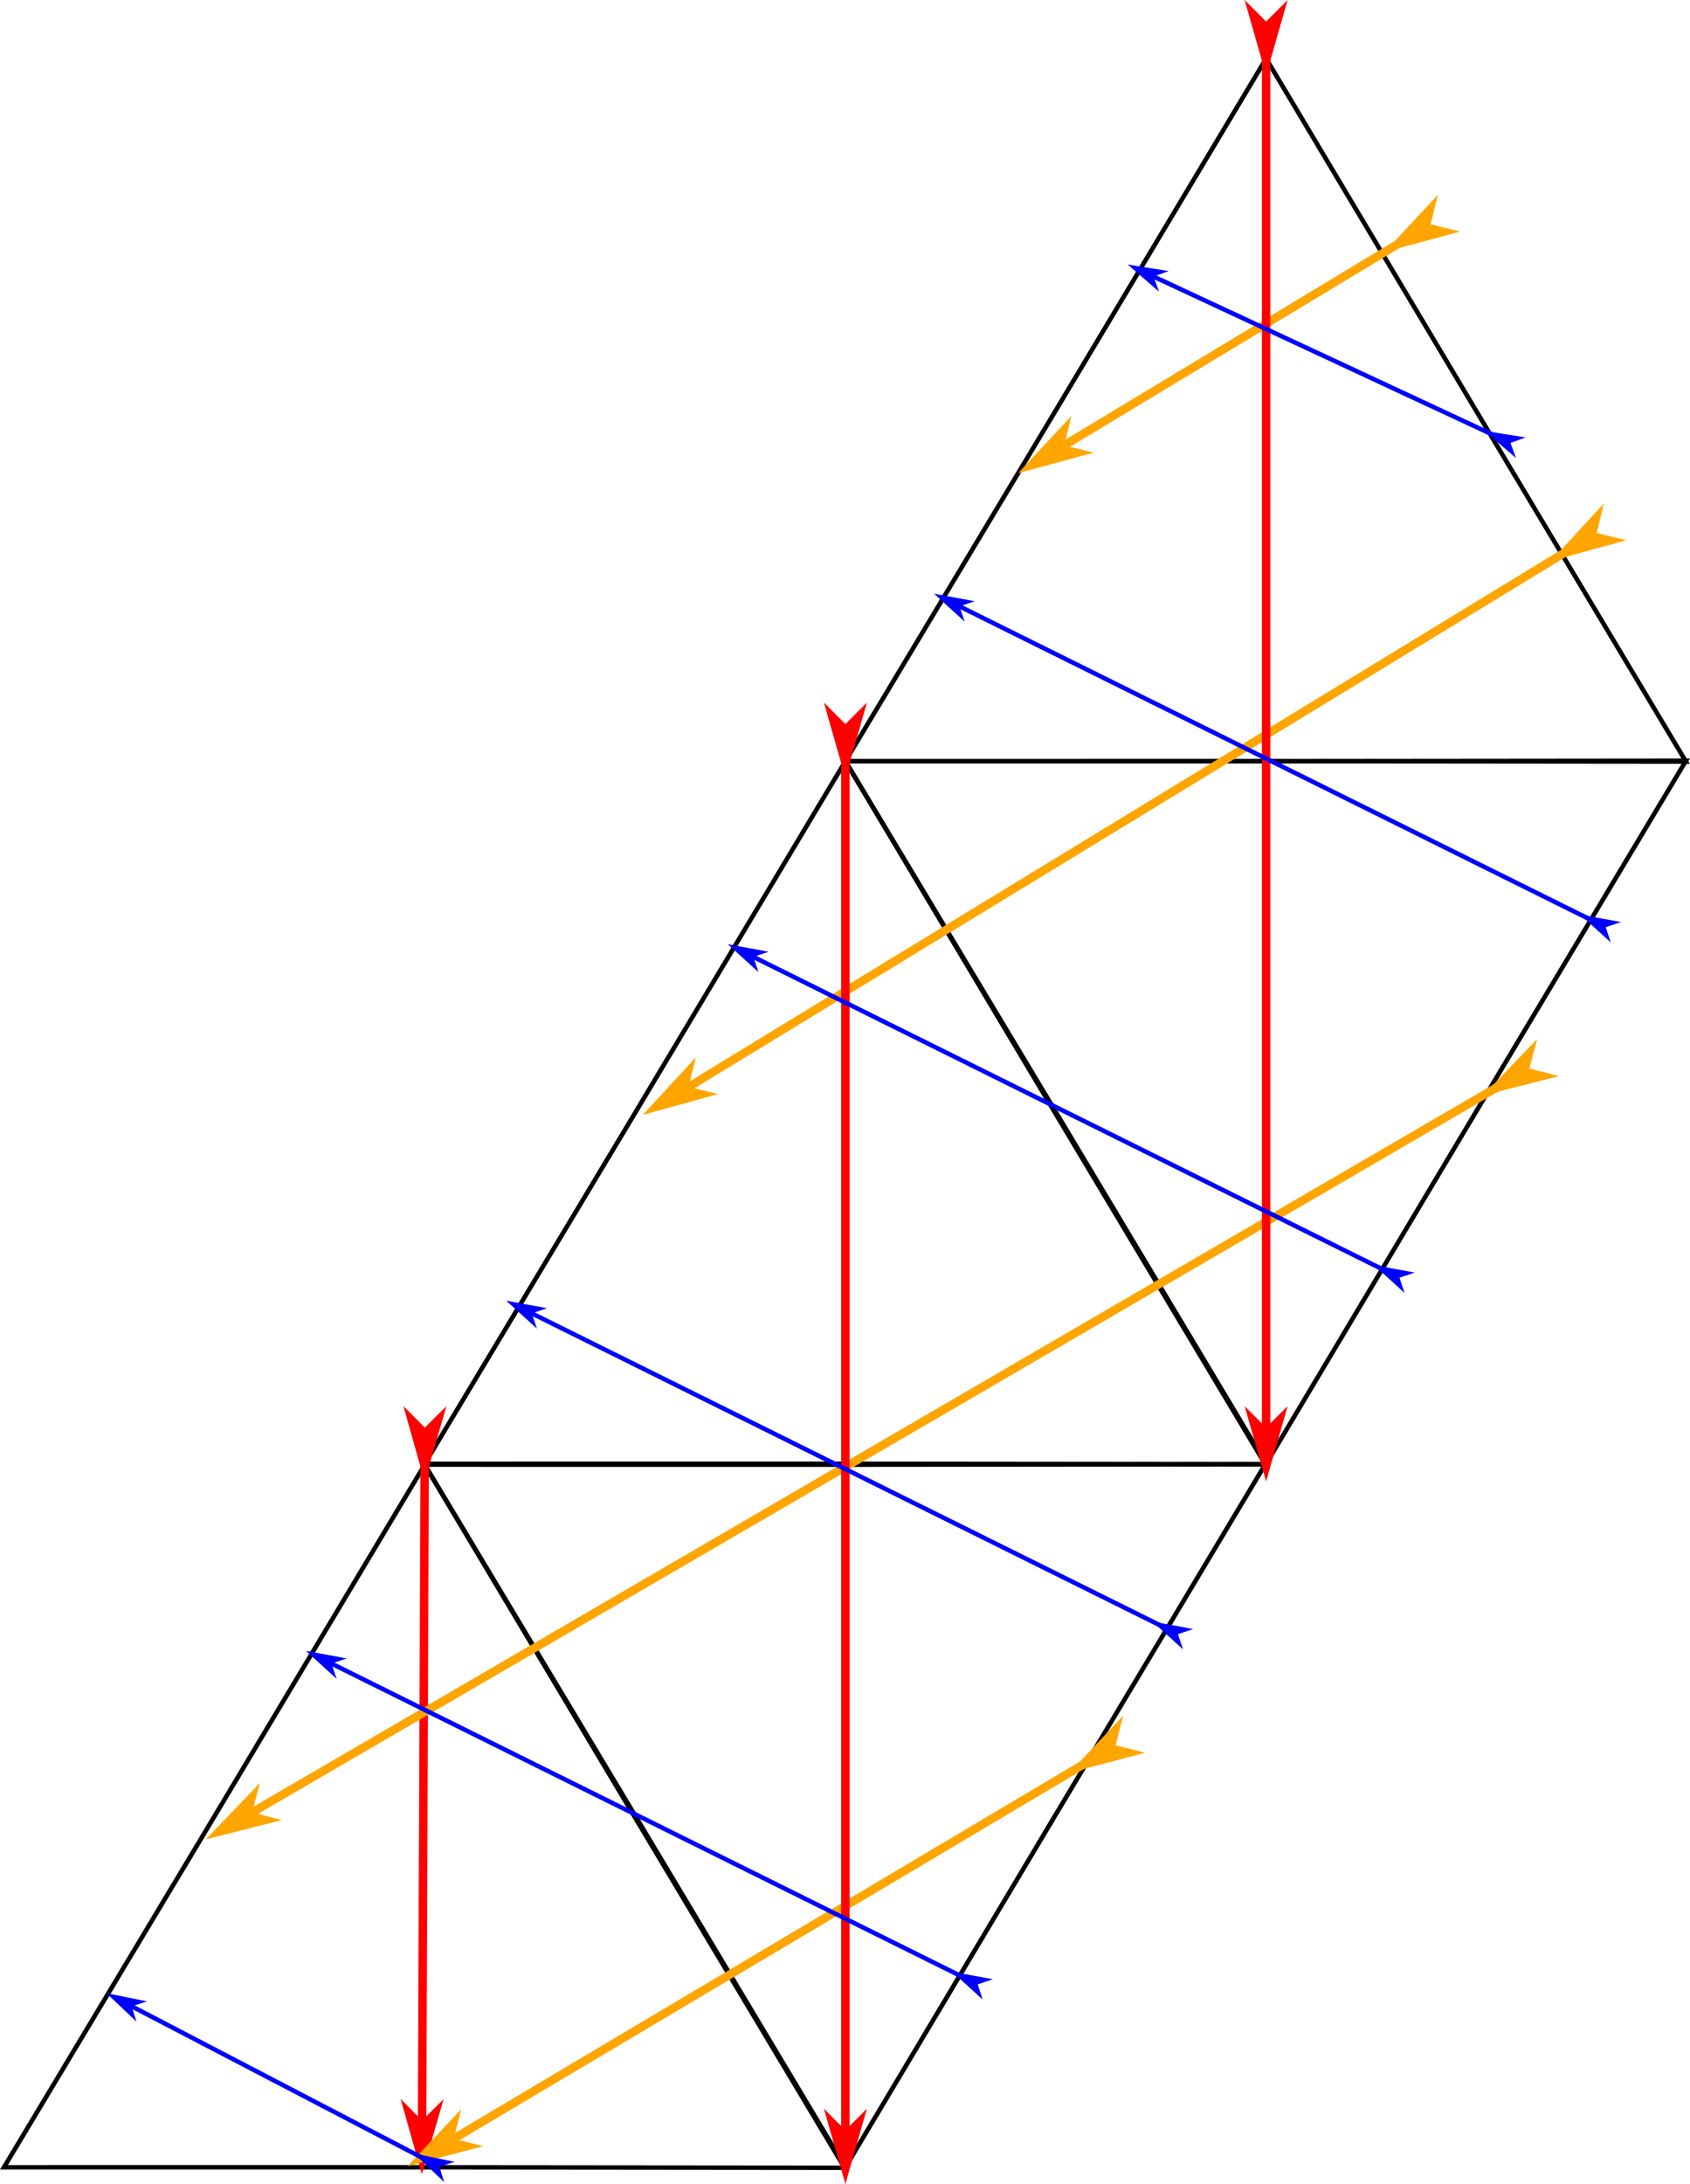
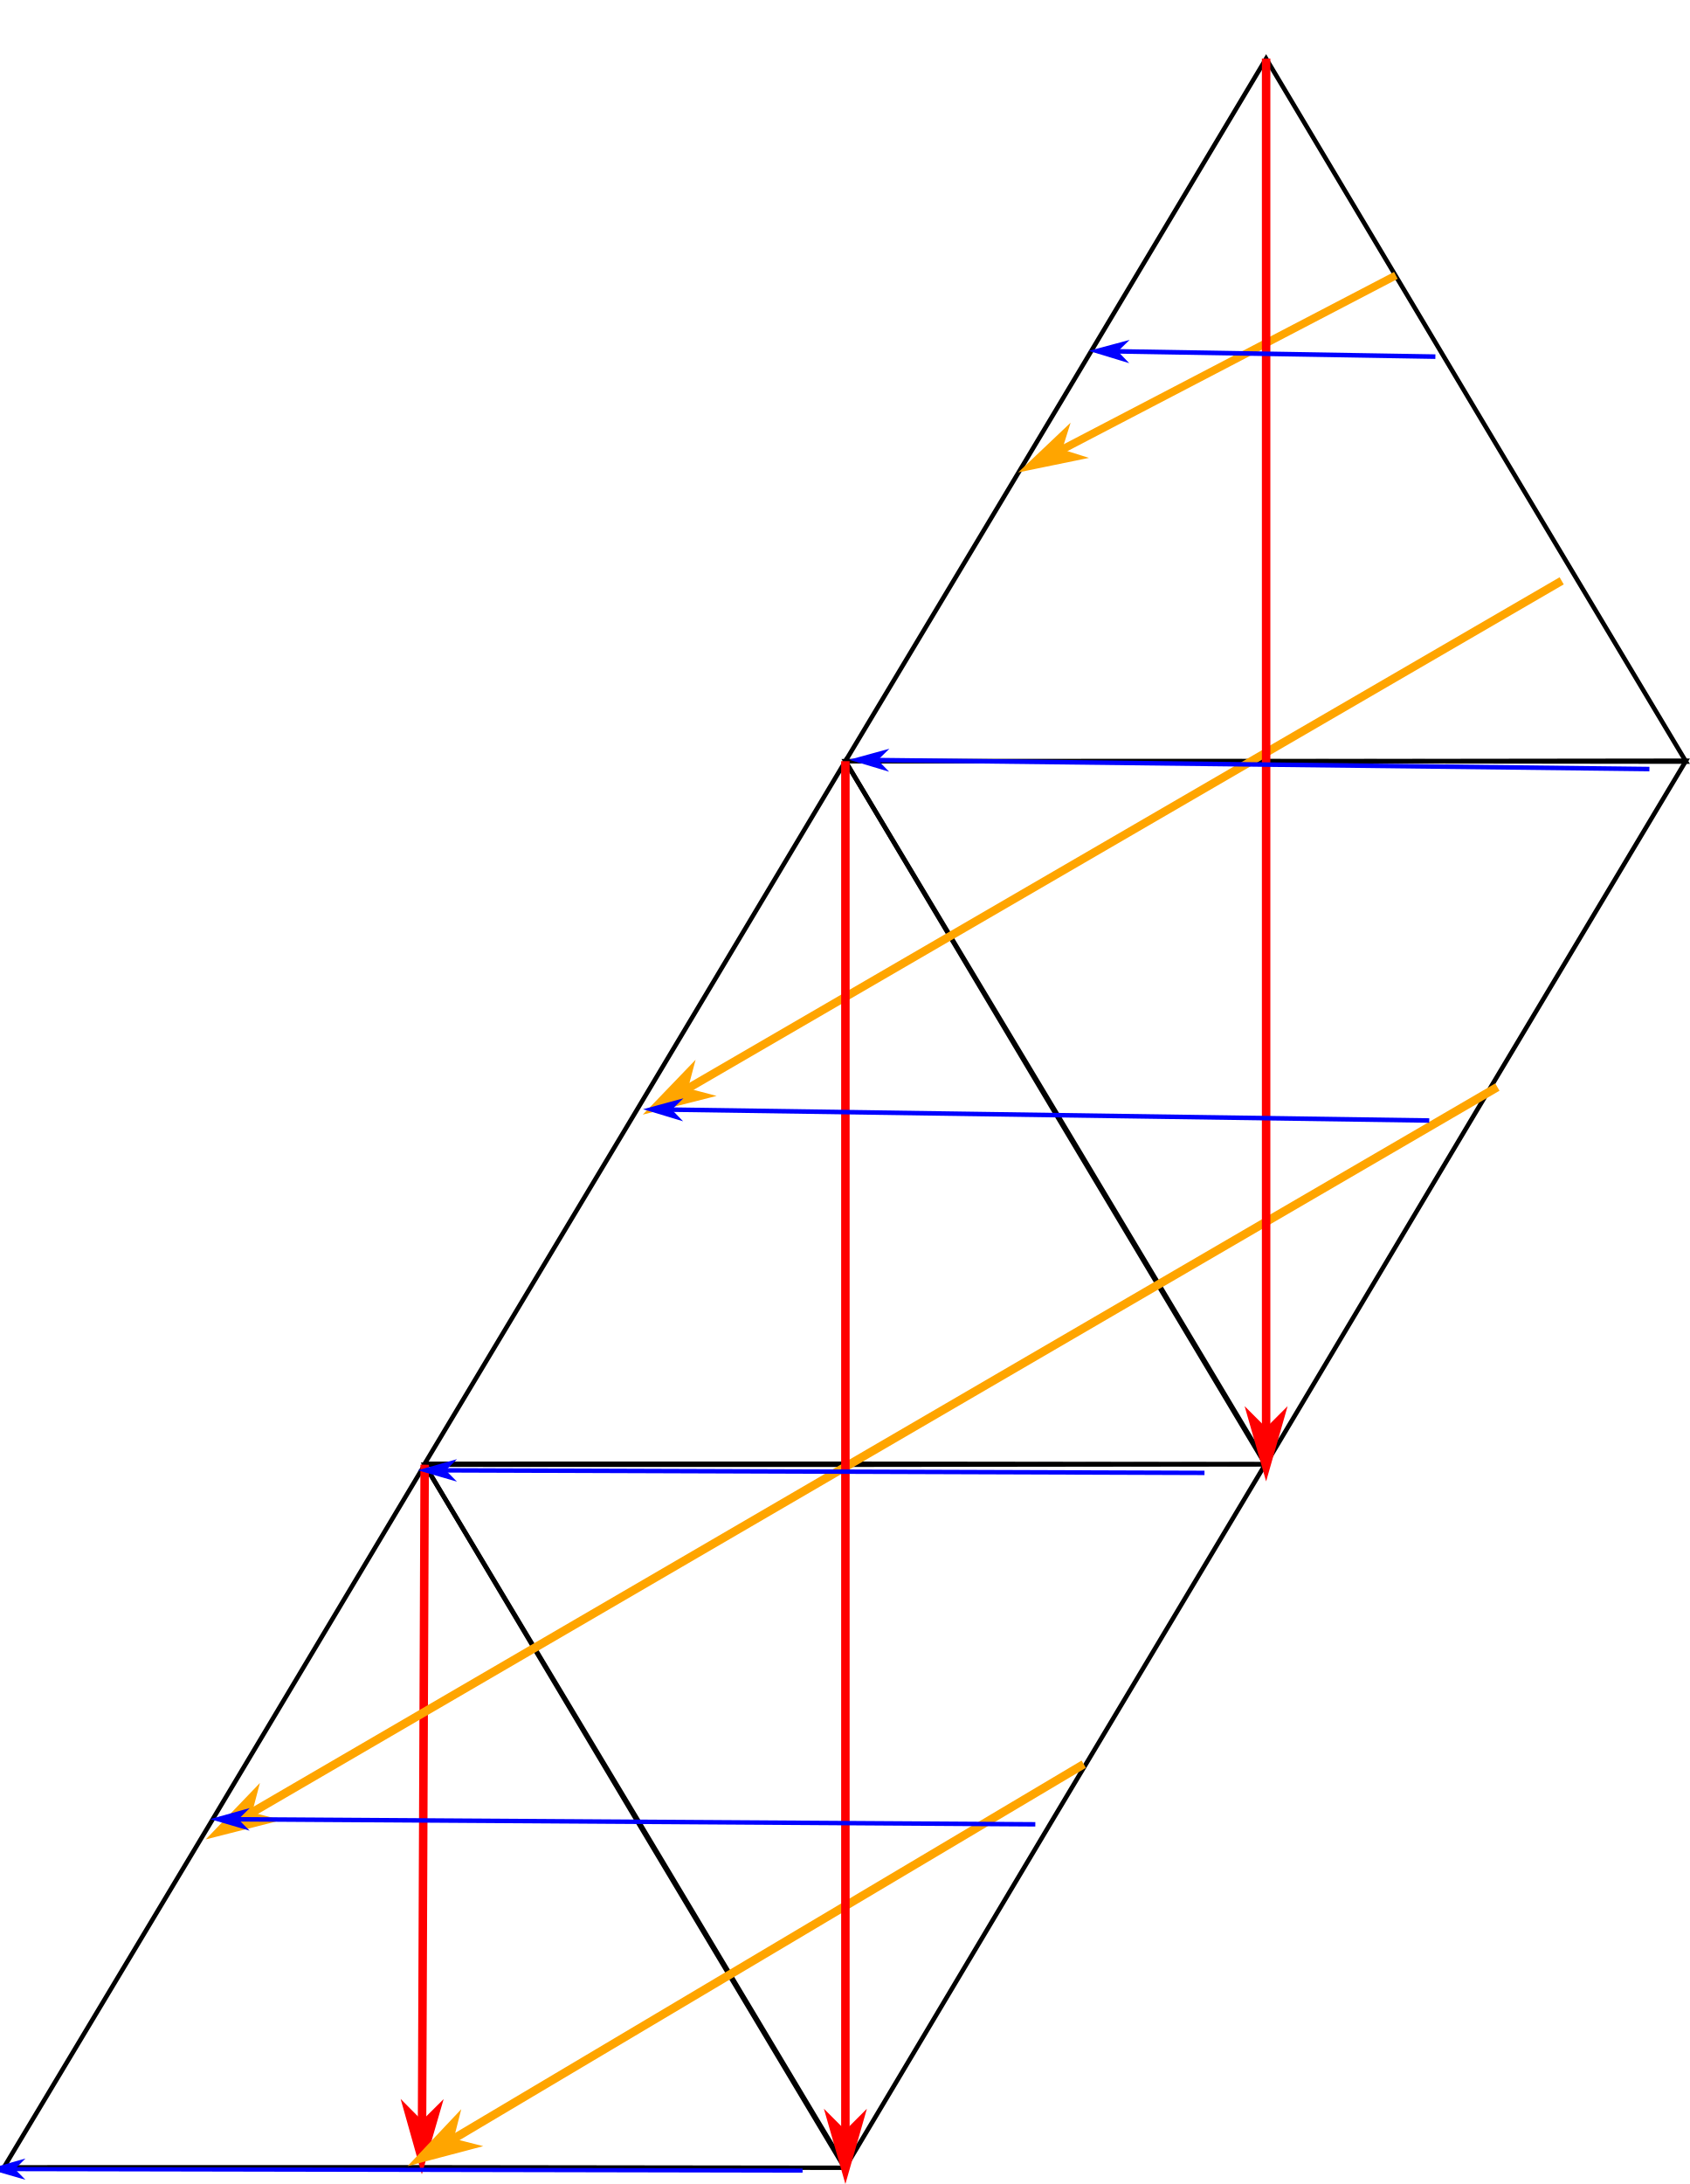
<svg xmlns="http://www.w3.org/2000/svg" width="169.443mm" height="218.927mm" viewBox="0 0 169.443 218.927" version="1.1" id="svg5">
  <defs id="defs2">
-     <marker style="overflow:visible" id="marker99291" refX="0" refY="0" orient="auto">
+     <marker style="overflow:visible" id="marker99291" refX="0" refY="0" orient="auto" viewBox="0 0 8.887 5.078" markerWidth="8.887" markerHeight="5.078" preserveAspectRatio="xMidYMid">
      <path transform="matrix(0.4,0,0,0.4,4,0)" style="fill:context-stroke;fill-rule:evenodd;stroke:context-stroke;stroke-width:1pt" d="M 0,0 5,-5 -12.5,0 5,5 Z" id="path99289" />
    </marker>
    <marker style="overflow:visible" id="marker99281" refX="0" refY="0" orient="auto">
      <path transform="matrix(0.4,0,0,0.4,4,0)" style="fill:context-stroke;fill-rule:evenodd;stroke:context-stroke;stroke-width:1pt" d="M 0,0 5,-5 -12.5,0 5,5 Z" id="path99279" />
    </marker>
    <marker style="overflow:visible" id="Arrow1Mstart" refX="0" refY="0" orient="auto">
      <path transform="matrix(0.4,0,0,0.4,4,0)" style="fill:context-stroke;fill-rule:evenodd;stroke:context-stroke;stroke-width:1pt" d="M 0,0 5,-5 -12.5,0 5,5 Z" id="path2881" />
    </marker>
    <marker style="overflow:visible" id="Arrow1Sstart" refX="0" refY="0" orient="auto">
      <path transform="matrix(0.2,0,0,0.2,1.2,0)" style="fill:context-stroke;fill-rule:evenodd;stroke:context-stroke;stroke-width:1pt" d="M 0,0 5,-5 -12.5,0 5,5 Z" id="path2887" />
    </marker>
    <marker style="overflow:visible" id="Arrow1Send" refX="0" refY="0" orient="auto">
      <path transform="matrix(-0.2,0,0,-0.2,-1.2,0)" style="fill:context-stroke;fill-rule:evenodd;stroke:context-stroke;stroke-width:1pt" d="M 0,0 5,-5 -12.5,0 5,5 Z" id="path2890" />
    </marker>
    <marker style="overflow:visible" id="Arrow1Send-8" refX="0" refY="0" orient="auto">
      <path transform="matrix(-0.2,0,0,-0.2,-1.2,0)" style="fill:context-stroke;fill-rule:evenodd;stroke:context-stroke;stroke-width:1pt" d="M 0,0 5,-5 -12.5,0 5,5 Z" id="path2890-2" />
    </marker>
    <marker style="overflow:visible" id="marker4305" refX="0" refY="0" orient="auto">
      <path transform="matrix(-0.2,0,0,-0.2,-1.2,0)" style="fill:context-stroke;fill-rule:evenodd;stroke:context-stroke;stroke-width:1pt" d="M 0,0 5,-5 -12.5,0 5,5 Z" id="path4303" />
    </marker>
    <marker style="overflow:visible" id="marker4309" refX="0" refY="0" orient="auto">
      <path transform="matrix(-0.2,0,0,-0.2,-1.2,0)" style="fill:context-stroke;fill-rule:evenodd;stroke:context-stroke;stroke-width:1pt" d="M 0,0 5,-5 -12.5,0 5,5 Z" id="path4307" />
    </marker>
    <marker style="overflow:visible" id="Arrow1Send-8-8" refX="0" refY="0" orient="auto">
      <path transform="matrix(-0.2,0,0,-0.2,-1.2,0)" style="fill:context-stroke;fill-rule:evenodd;stroke:context-stroke;stroke-width:1pt" d="M 0,0 5,-5 -12.5,0 5,5 Z" id="path2890-2-5" />
    </marker>
    <marker style="overflow:visible" id="marker4547" refX="0" refY="0" orient="auto">
      <path transform="matrix(-0.2,0,0,-0.2,-1.2,0)" style="fill:context-stroke;fill-rule:evenodd;stroke:context-stroke;stroke-width:1pt" d="M 0,0 5,-5 -12.5,0 5,5 Z" id="path4545" />
    </marker>
    <marker style="overflow:visible" id="marker4551" refX="0" refY="0" orient="auto">
      <path transform="matrix(-0.2,0,0,-0.2,-1.2,0)" style="fill:context-stroke;fill-rule:evenodd;stroke:context-stroke;stroke-width:1pt" d="M 0,0 5,-5 -12.5,0 5,5 Z" id="path4549" />
    </marker>
    <marker style="overflow:visible" id="Arrow1Send-8-5" refX="0" refY="0" orient="auto">
      <path transform="matrix(-0.2,0,0,-0.2,-1.2,0)" style="fill:context-stroke;fill-rule:evenodd;stroke:context-stroke;stroke-width:1pt" d="M 0,0 5,-5 -12.5,0 5,5 Z" id="path2890-2-7" />
    </marker>
    <marker style="overflow:visible" id="marker4806" refX="0" refY="0" orient="auto">
      <path transform="matrix(-0.2,0,0,-0.2,-1.2,0)" style="fill:context-stroke;fill-rule:evenodd;stroke:context-stroke;stroke-width:1pt" d="M 0,0 5,-5 -12.5,0 5,5 Z" id="path4804" />
    </marker>
    <marker style="overflow:visible" id="marker4810" refX="0" refY="0" orient="auto">
      <path transform="matrix(-0.2,0,0,-0.2,-1.2,0)" style="fill:context-stroke;fill-rule:evenodd;stroke:context-stroke;stroke-width:1pt" d="M 0,0 5,-5 -12.5,0 5,5 Z" id="path4808" />
    </marker>
    <marker style="overflow:visible" id="Arrow1Send-8-4" refX="0" refY="0" orient="auto">
      <path transform="matrix(-0.2,0,0,-0.2,-1.2,0)" style="fill:context-stroke;fill-rule:evenodd;stroke:context-stroke;stroke-width:1pt" d="M 0,0 5,-5 -12.5,0 5,5 Z" id="path2890-2-3" />
    </marker>
    <marker style="overflow:visible" id="marker5058" refX="0" refY="0" orient="auto">
      <path transform="matrix(-0.2,0,0,-0.2,-1.2,0)" style="fill:context-stroke;fill-rule:evenodd;stroke:context-stroke;stroke-width:1pt" d="M 0,0 5,-5 -12.5,0 5,5 Z" id="path5056" />
    </marker>
    <marker style="overflow:visible" id="marker5062" refX="0" refY="0" orient="auto">
      <path transform="matrix(-0.2,0,0,-0.2,-1.2,0)" style="fill:context-stroke;fill-rule:evenodd;stroke:context-stroke;stroke-width:1pt" d="M 0,0 5,-5 -12.5,0 5,5 Z" id="path5060" />
    </marker>
    <marker style="overflow:visible" id="Arrow1Sstart-0" refX="0" refY="0" orient="auto">
      <path transform="matrix(0.2,0,0,0.2,1.2,0)" style="fill:context-stroke;fill-rule:evenodd;stroke:context-stroke;stroke-width:1pt" d="M 0,0 5,-5 -12.5,0 5,5 Z" id="path2887-1" />
    </marker>
    <marker style="overflow:visible" id="marker5485" refX="0" refY="0" orient="auto">
      <path transform="matrix(0.2,0,0,0.2,1.2,0)" style="fill:context-stroke;fill-rule:evenodd;stroke:context-stroke;stroke-width:1pt" d="M 0,0 5,-5 -12.5,0 5,5 Z" id="path5483" />
    </marker>
    <marker style="overflow:visible" id="marker5489" refX="0" refY="0" orient="auto">
      <path transform="matrix(0.2,0,0,0.2,1.2,0)" style="fill:context-stroke;fill-rule:evenodd;stroke:context-stroke;stroke-width:1pt" d="M 0,0 5,-5 -12.5,0 5,5 Z" id="path5487" />
    </marker>
    <marker style="overflow:visible" id="Arrow1Sstart-0-3" refX="0" refY="0" orient="auto">
      <path transform="matrix(0.2,0,0,0.2,1.2,0)" style="fill:context-stroke;fill-rule:evenodd;stroke:context-stroke;stroke-width:1pt" d="M 0,0 5,-5 -12.5,0 5,5 Z" id="path2887-1-1" />
    </marker>
    <marker style="overflow:visible" id="marker5728" refX="0" refY="0" orient="auto">
      <path transform="matrix(0.2,0,0,0.2,1.2,0)" style="fill:context-stroke;fill-rule:evenodd;stroke:context-stroke;stroke-width:1pt" d="M 0,0 5,-5 -12.5,0 5,5 Z" id="path5726" />
    </marker>
    <marker style="overflow:visible" id="marker5732" refX="0" refY="0" orient="auto">
      <path transform="matrix(0.2,0,0,0.2,1.2,0)" style="fill:context-stroke;fill-rule:evenodd;stroke:context-stroke;stroke-width:1pt" d="M 0,0 5,-5 -12.5,0 5,5 Z" id="path5730" />
    </marker>
    <marker style="overflow:visible" id="Arrow1Sstart-0-6" refX="0" refY="0" orient="auto">
      <path transform="matrix(0.2,0,0,0.2,1.2,0)" style="fill:context-stroke;fill-rule:evenodd;stroke:context-stroke;stroke-width:1pt" d="M 0,0 5,-5 -12.5,0 5,5 Z" id="path2887-1-0" />
    </marker>
    <marker style="overflow:visible" id="marker5728-7" refX="0" refY="0" orient="auto">
      <path transform="matrix(0.2,0,0,0.2,1.2,0)" style="fill:context-stroke;fill-rule:evenodd;stroke:context-stroke;stroke-width:1pt" d="M 0,0 5,-5 -12.5,0 5,5 Z" id="path5726-9" />
    </marker>
    <marker style="overflow:visible" id="marker5732-8" refX="0" refY="0" orient="auto">
      <path transform="matrix(0.2,0,0,0.2,1.2,0)" style="fill:context-stroke;fill-rule:evenodd;stroke:context-stroke;stroke-width:1pt" d="M 0,0 5,-5 -12.5,0 5,5 Z" id="path5730-8" />
    </marker>
    <marker style="overflow:visible" id="Arrow1Sstart-0-4" refX="0" refY="0" orient="auto">
      <path transform="matrix(0.2,0,0,0.2,1.2,0)" style="fill:context-stroke;fill-rule:evenodd;stroke:context-stroke;stroke-width:1pt" d="M 0,0 5,-5 -12.5,0 5,5 Z" id="path2887-1-6" />
    </marker>
    <marker style="overflow:visible" id="marker5728-5" refX="0" refY="0" orient="auto">
      <path transform="matrix(0.2,0,0,0.2,1.2,0)" style="fill:context-stroke;fill-rule:evenodd;stroke:context-stroke;stroke-width:1pt" d="M 0,0 5,-5 -12.5,0 5,5 Z" id="path5726-3" />
    </marker>
    <marker style="overflow:visible" id="marker5732-7" refX="0" refY="0" orient="auto">
      <path transform="matrix(0.2,0,0,0.2,1.2,0)" style="fill:context-stroke;fill-rule:evenodd;stroke:context-stroke;stroke-width:1pt" d="M 0,0 5,-5 -12.5,0 5,5 Z" id="path5730-6" />
    </marker>
    <marker style="overflow:visible" id="Arrow1Sstart-0-9" refX="0" refY="0" orient="auto">
      <path transform="matrix(0.2,0,0,0.2,1.2,0)" style="fill:context-stroke;fill-rule:evenodd;stroke:context-stroke;stroke-width:1pt" d="M 0,0 5,-5 -12.5,0 5,5 Z" id="path2887-1-7" />
    </marker>
    <marker style="overflow:visible" id="marker5728-1" refX="0" refY="0" orient="auto">
      <path transform="matrix(0.2,0,0,0.2,1.2,0)" style="fill:context-stroke;fill-rule:evenodd;stroke:context-stroke;stroke-width:1pt" d="M 0,0 5,-5 -12.5,0 5,5 Z" id="path5726-4" />
    </marker>
    <marker style="overflow:visible" id="marker5732-5" refX="0" refY="0" orient="auto">
      <path transform="matrix(0.2,0,0,0.2,1.2,0)" style="fill:context-stroke;fill-rule:evenodd;stroke:context-stroke;stroke-width:1pt" d="M 0,0 5,-5 -12.5,0 5,5 Z" id="path5730-66" />
    </marker>
  </defs>
  <g id="layer1" transform="translate(-5.501861,-5.275134)">
    <path style="fill:none;fill-rule:evenodd;stroke:#000000;stroke-opacity:1" id="path66" d="m 393.578,127.373 -86.494,31.777 -86.451,31.894 15.727,-90.795 15.605,-90.816 70.767,59.017 z" transform="matrix(0.4290771,0.1527469,-0.1582505,0.4141549,25.8305,-31.24631)" />
    <path style="fill:none;fill-rule:evenodd;stroke:#000000;stroke-opacity:1" id="path66-7" transform="matrix(0.4290771,-0.1527469,-0.1582505,-0.4141549,25.8305,194.3993)" d="m 393.578,127.373 -86.494,31.777 -86.451,31.894 15.727,-90.795 15.605,-90.816 70.767,59.017 z" />
    <path style="fill:none;fill-rule:evenodd;stroke:#000000;stroke-opacity:1" id="path66-3" transform="matrix(0.4290771,0.1527469,-0.1582505,0.4141549,-16.35328,39.18257)" d="m 393.578,127.373 -86.494,31.777 -86.451,31.894 15.727,-90.795 15.605,-90.816 70.767,59.017 z" />
    <path style="fill:none;fill-rule:evenodd;stroke:#000000;stroke-opacity:1" id="path66-5" transform="matrix(0.4290771,-0.1527469,-0.1582505,-0.4141549,-16.35328,264.9228)" d="m 393.578,127.373 -86.494,31.777 -86.451,31.894 15.727,-90.795 15.605,-90.816 70.767,59.017 z" />
    <path style="fill:none;fill-rule:evenodd;stroke:#000000;stroke-opacity:1" id="path66-54" transform="matrix(0.4290771,0.1527469,-0.1582505,0.4141549,-58.53706,109.706)" d="m 393.578,127.373 -86.494,31.777 -86.451,31.894 15.727,-90.795 15.605,-90.816 70.767,59.017 z" />
-     <path style="fill:none;stroke:#ff0000;stroke-width:0.849;stroke-linecap:butt;stroke-linejoin:miter;stroke-miterlimit:4;stroke-dasharray:none;stroke-opacity:1;marker-start:url(#marker99281);marker-mid:url(#Arrow1Mstart);marker-end:url(#marker99291)" d="m 47.805,221.556 0.277,-69.457" id="path3336" />
-     <path style="fill:none;stroke:#ffa500;stroke-width:0.849;stroke-linecap:butt;stroke-linejoin:miter;stroke-miterlimit:4;stroke-dasharray:none;stroke-opacity:1;marker-start:url(#marker99281);marker-mid:url(#Arrow1Mstart);marker-end:url(#marker99291)" d="M 47.805,221.556 114.166,182.12" id="path3336-4" />
-     <path style="fill:none;stroke:#ffa500;stroke-width:0.849;stroke-linecap:butt;stroke-linejoin:miter;stroke-miterlimit:4;stroke-dasharray:none;stroke-opacity:1;marker-start:url(#marker99281);marker-mid:url(#Arrow1Mstart);marker-end:url(#marker99291)" d="M 109.02,51.84 145.764,29.674" id="path3336-4-9" />
-     <path style="fill:none;stroke:#ffa500;stroke-width:0.849;stroke-linecap:butt;stroke-linejoin:miter;stroke-miterlimit:4;stroke-dasharray:none;stroke-opacity:1;marker-start:url(#marker99281);marker-mid:url(#Arrow1Mstart);marker-end:url(#marker99291)" d="M 71.382,116.161 162.424,60.644" id="path3336-4-3" />
-     <path style="fill:none;stroke:#ffa500;stroke-width:0.849;stroke-linecap:butt;stroke-linejoin:miter;stroke-miterlimit:4;stroke-dasharray:none;stroke-opacity:1;marker-start:url(#marker99281);marker-mid:url(#Arrow1Mstart);marker-end:url(#marker99291)" d="M 27.574,188.819 155.637,114.244" id="path3336-4-8" />
-     <path style="fill:#ff0000;stroke:#ff0000;stroke-width:0.849;stroke-linecap:butt;stroke-linejoin:miter;stroke-miterlimit:4;stroke-dasharray:none;stroke-opacity:1;marker-start:url(#marker99281);marker-mid:url(#Arrow1Mstart);marker-end:url(#marker99291)" d="M 90.266,222.529 V 81.576" id="path4415" />
-     <path style="fill:none;stroke:#ff0000;stroke-width:0.849;stroke-linecap:butt;stroke-linejoin:miter;stroke-miterlimit:4;stroke-dasharray:none;stroke-opacity:1;marker-start:url(#marker99281);marker-mid:url(#Arrow1Mstart);marker-end:url(#marker99291)" d="M 132.45,152.1 V 11.148" id="path4415-4" />
-     <path style="fill:none;stroke:#0000ff;stroke-width:0.45;stroke-linecap:butt;stroke-linejoin:miter;stroke-miterlimit:4;stroke-dasharray:none;stroke-opacity:1;marker-start:url(#marker99281);marker-mid:url(#Arrow1Mstart);marker-end:url(#marker99291)" d="m 119.379,32.168 35.787,16.676" id="path5286" />
-     <path style="fill:none;stroke:#0000ff;stroke-width:0.45;stroke-linecap:butt;stroke-linejoin:miter;stroke-miterlimit:4;stroke-dasharray:none;stroke-opacity:1;marker-start:url(#marker99281);marker-mid:url(#Arrow1Mstart);marker-end:url(#marker99291)" d="M 99.945,65.182 164.733,97.343" id="path5286-8" />
-     <path style="fill:none;stroke:#0000ff;stroke-width:0.45;stroke-linecap:butt;stroke-linejoin:miter;stroke-miterlimit:4;stroke-dasharray:none;stroke-opacity:1;marker-start:url(#marker99281);marker-mid:url(#Arrow1Mstart);marker-end:url(#marker99291)" d="m 79.271,100.319 64.787,32.16" id="path5286-8-2" />
-     <path style="fill:none;stroke:#0000ff;stroke-width:0.45;stroke-linecap:butt;stroke-linejoin:miter;stroke-miterlimit:4;stroke-dasharray:none;stroke-opacity:1;marker-start:url(#marker99281);marker-mid:url(#Arrow1Mstart);marker-end:url(#marker99291)" d="m 57.058,136.053 64.787,32.16" id="path5286-8-9" />
-     <path style="fill:none;stroke:#0000ff;stroke-width:0.45;stroke-linecap:butt;stroke-linejoin:miter;stroke-miterlimit:4;stroke-dasharray:none;stroke-opacity:1;marker-start:url(#marker99281);marker-mid:url(#Arrow1Mstart);marker-end:url(#marker99291)" d="m 36.976,171.158 64.787,32.16" id="path5286-8-7" />
-     <path style="fill:none;stroke:#0000ff;stroke-width:0.45;stroke-linecap:butt;stroke-linejoin:miter;stroke-miterlimit:4;stroke-dasharray:none;stroke-opacity:1;marker-start:url(#marker99281);marker-mid:url(#Arrow1Mstart);marker-end:url(#marker99291)" d="m 16.954,205.476 30.851,16.08" id="path5286-8-8" />
+     <path style="fill:none;stroke:#ff0000;stroke-width:0.849;stroke-linecap:butt;stroke-linejoin:miter;stroke-miterlimit:4;stroke-dasharray:none;stroke-opacity:1;marker-start:url(#marker99281);marker-mid:" d="m 47.805,221.556 0.277,-69.457" id="path3336" />
+     <path style="fill:none;stroke:#ffa500;stroke-width:0.849;stroke-linecap:butt;stroke-linejoin:miter;stroke-miterlimit:4;stroke-dasharray:none;stroke-opacity:1;marker-start:url(#marker99281);marker-mid:url(#Arrow1Mstart);marker-end:" d="M 47.805,221.556 114.166,182.12" id="path3336-4" />
+     <path style="fill:none;stroke:#ffa500;stroke-width:0.784;stroke-linecap:butt;stroke-linejoin:miter;stroke-miterlimit:4;stroke-dasharray:none;stroke-opacity:1;marker-start:url(#marker99281);marker-mid:url(#Arrow1Mstart)" d="M 108.961,51.916 145.459,32.882" id="path3336-4-9" />
+     <path style="fill:none;stroke:#ffa500;stroke-width:0.826;stroke-linecap:butt;stroke-linejoin:miter;stroke-miterlimit:4;stroke-dasharray:none;stroke-opacity:1;marker-start:url(#marker99281);marker-mid:url(#Arrow1Mstart)" d="M 71.36,116.188 162.085,63.498" id="path3336-4-3" />
+     <path style="fill:none;stroke:#ffa500;stroke-width:0.849;stroke-linecap:butt;stroke-linejoin:miter;stroke-miterlimit:4;stroke-dasharray:none;stroke-opacity:1;marker-start:url(#marker99281);marker-mid:url(#Arrow1Mstart);marker-end:" d="M 27.574,188.819 155.637,114.244" id="path3336-4-8" />
+     <path style="fill:#ff0000;stroke:#ff0000;stroke-width:0.849;stroke-linecap:butt;stroke-linejoin:miter;stroke-miterlimit:4;stroke-dasharray:none;stroke-opacity:1;marker-start:url(#marker99281);marker-mid:" d="M 90.266,222.529 V 81.576" id="path4415" />
+     <path style="fill:none;stroke:#ff0000;stroke-width:0.849;stroke-linecap:butt;stroke-linejoin:miter;stroke-miterlimit:4;stroke-dasharray:none;stroke-opacity:1;marker-start:url(#marker99281);marker-mid:" d="M 132.45,152.1 V 11.148" id="path4415-4" />
+     <path style="fill:none;stroke:#0000ff;stroke-width:0.459;stroke-linecap:butt;stroke-linejoin:miter;stroke-miterlimit:4;stroke-dasharray:none;stroke-opacity:1;marker-mid:url(#Arrow1Mstart);marker-start:url(#marker99291)" d="m 115.572,40.461 33.849,0.564" id="path5286" />
+     <path style="fill:none;stroke:#0000ff;stroke-width:0.453;stroke-linecap:butt;stroke-linejoin:miter;stroke-miterlimit:4;stroke-dasharray:none;stroke-opacity:1;marker-mid:url(#Arrow1Mstart);marker-start:url(#marker99291)" d="M 91.531,81.444 170.881,82.366" id="path5286-8" />
+     <path style="fill:none;stroke:#0000ff;stroke-width:0.454;stroke-linecap:butt;stroke-linejoin:miter;stroke-miterlimit:4;stroke-dasharray:none;stroke-opacity:1;marker-mid:url(#Arrow1Mstart);marker-start:url(#marker99291)" d="m 70.873,116.478 77.932,1.12" id="path5286-8-2" />
+     <path style="fill:none;stroke:#0000ff;stroke-width:0.443;stroke-linecap:butt;stroke-linejoin:miter;stroke-miterlimit:4;stroke-dasharray:none;stroke-opacity:1;marker-mid:url(#Arrow1Mstart);marker-start:url(#marker99291)" d="m 48.259,152.66 78.012,0.259" id="path5286-8-9" />
+     <path style="fill:none;stroke:#0000ff;stroke-width:0.447;stroke-linecap:butt;stroke-linejoin:miter;stroke-miterlimit:4;stroke-dasharray:none;stroke-opacity:1;marker-mid:url(#Arrow1Mstart);marker-start:url(#marker99291)" d="m 27.446,187.632 81.863,0.515" id="path5286-8-7" />
+     <path style="fill:none;stroke:#0000ff;stroke-width:0.419;stroke-linecap:butt;stroke-linejoin:miter;stroke-miterlimit:4;stroke-dasharray:none;stroke-opacity:1;marker-mid:url(#Arrow1Mstart);marker-start:url(#marker99291)" d="m 5.156,222.706 80.817,0.151" id="path5286-8-8" />
  </g>
</svg>
